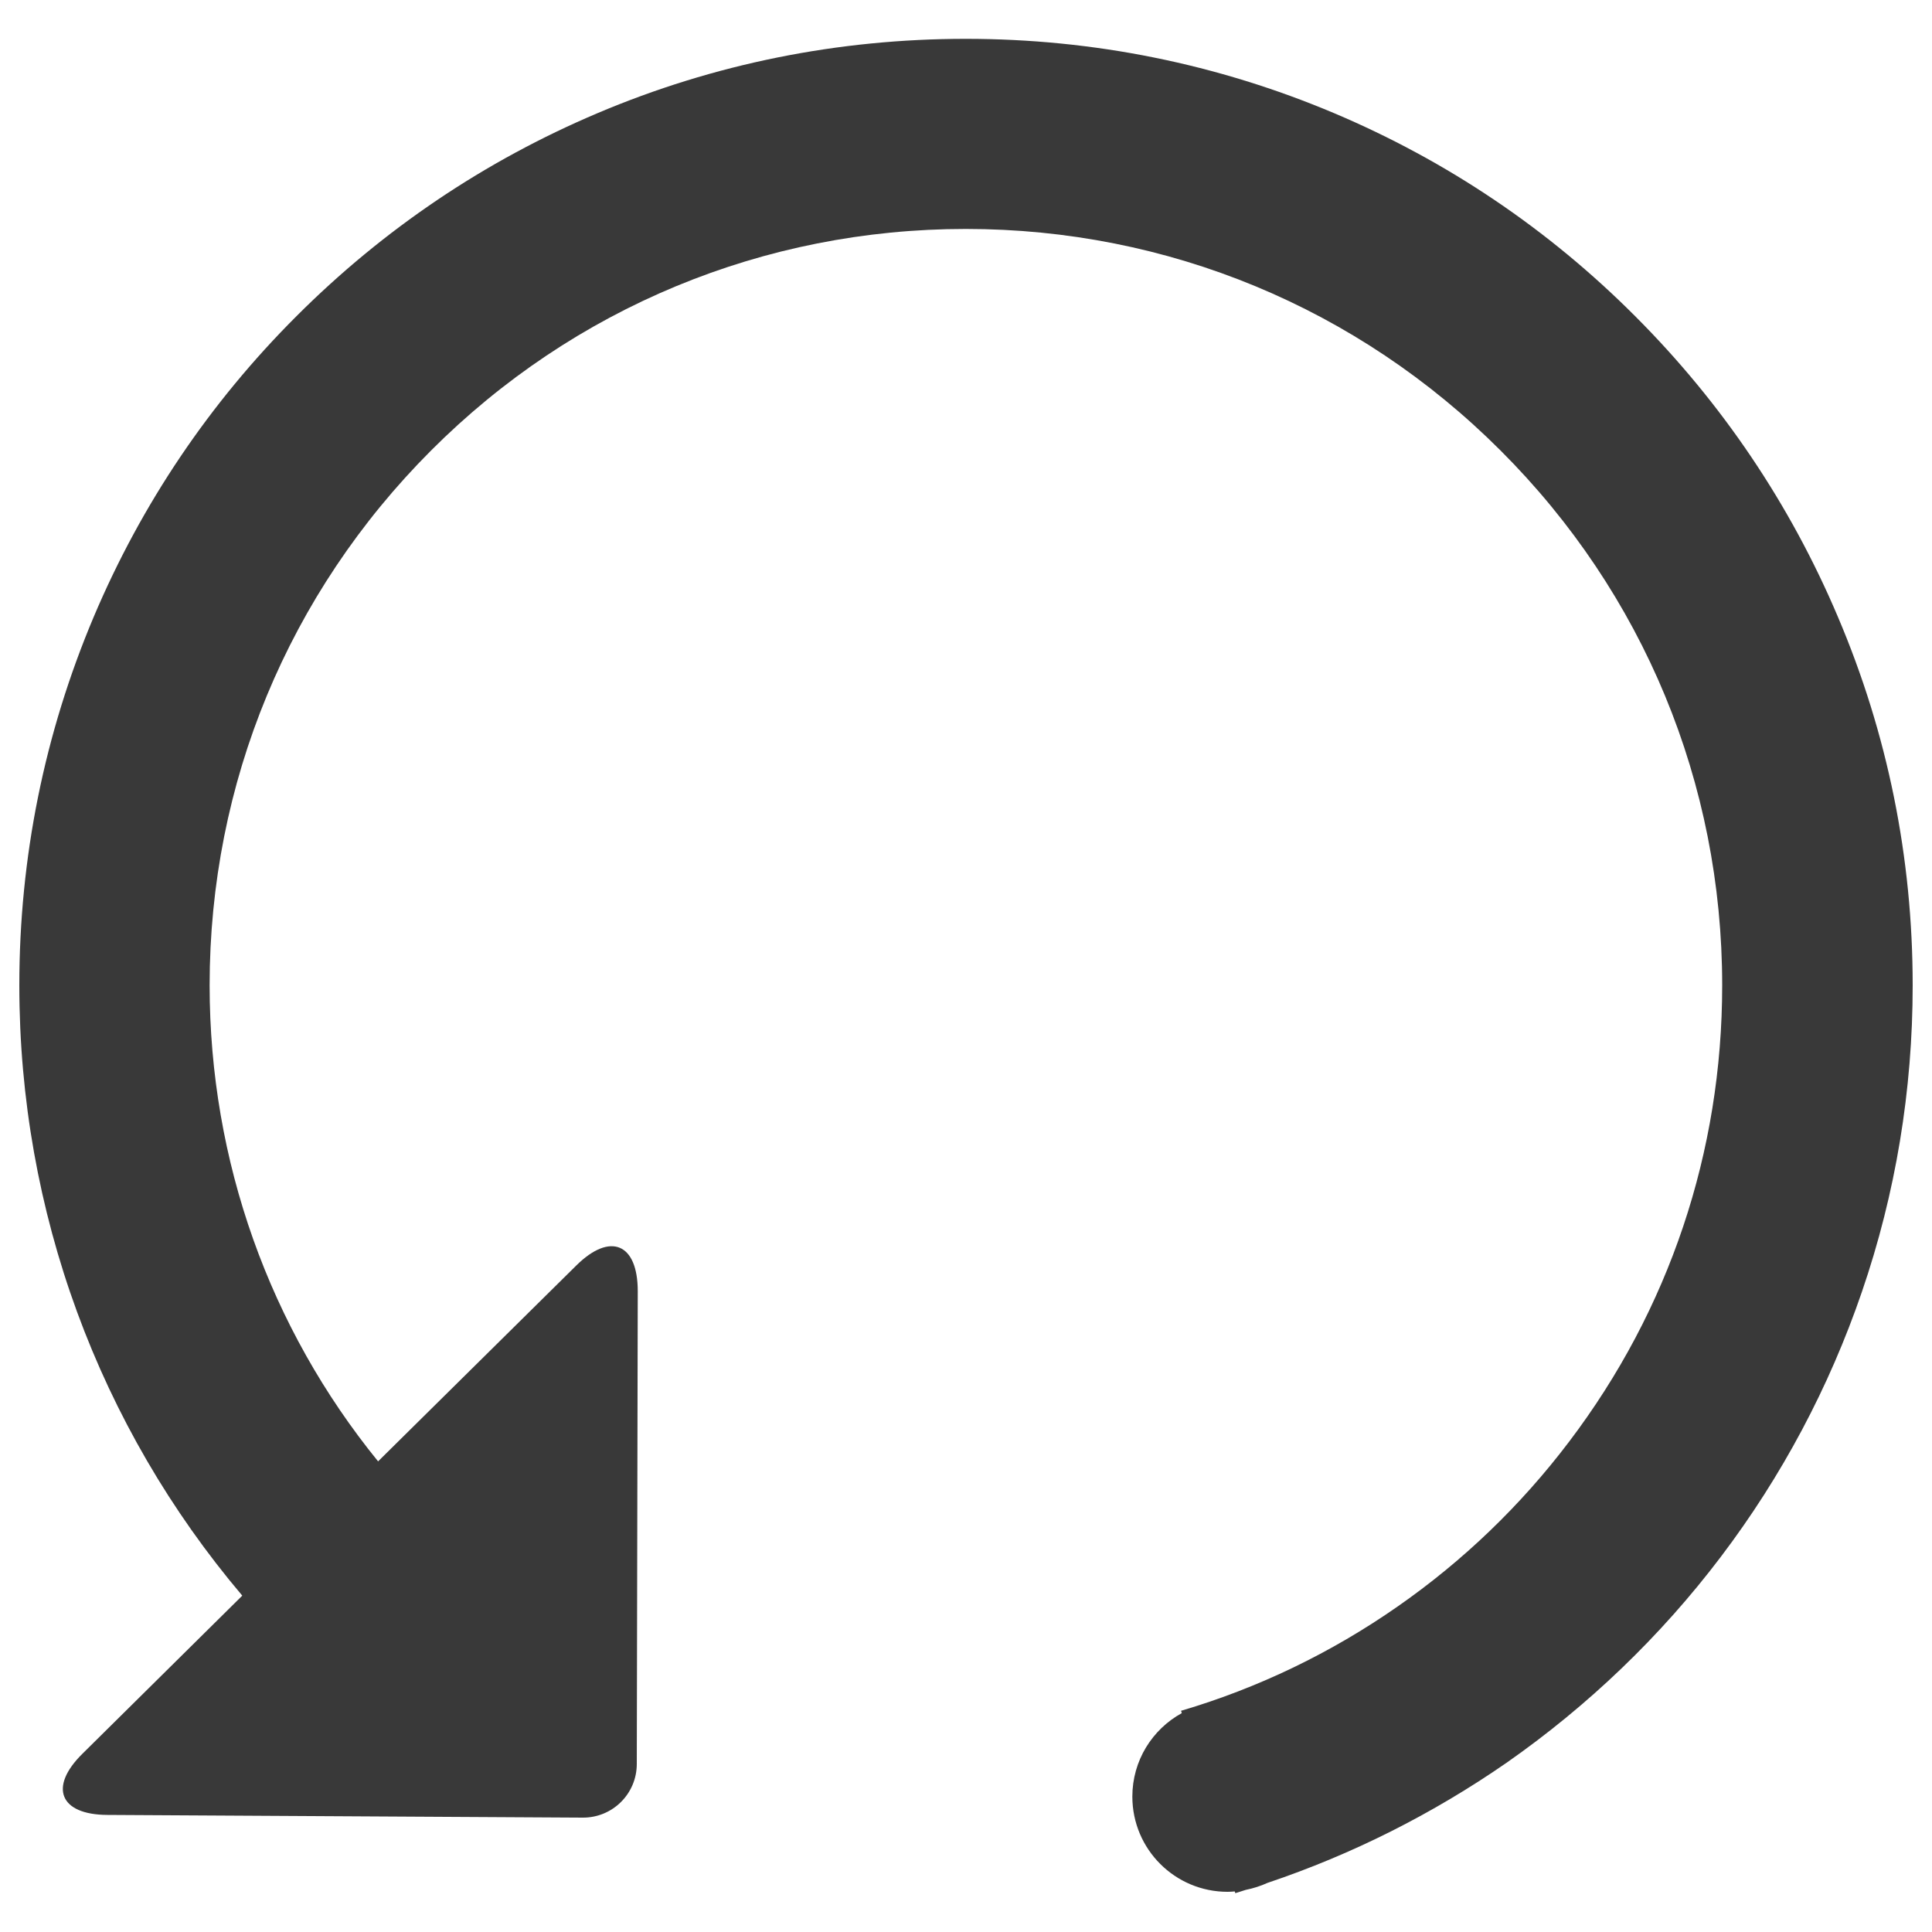
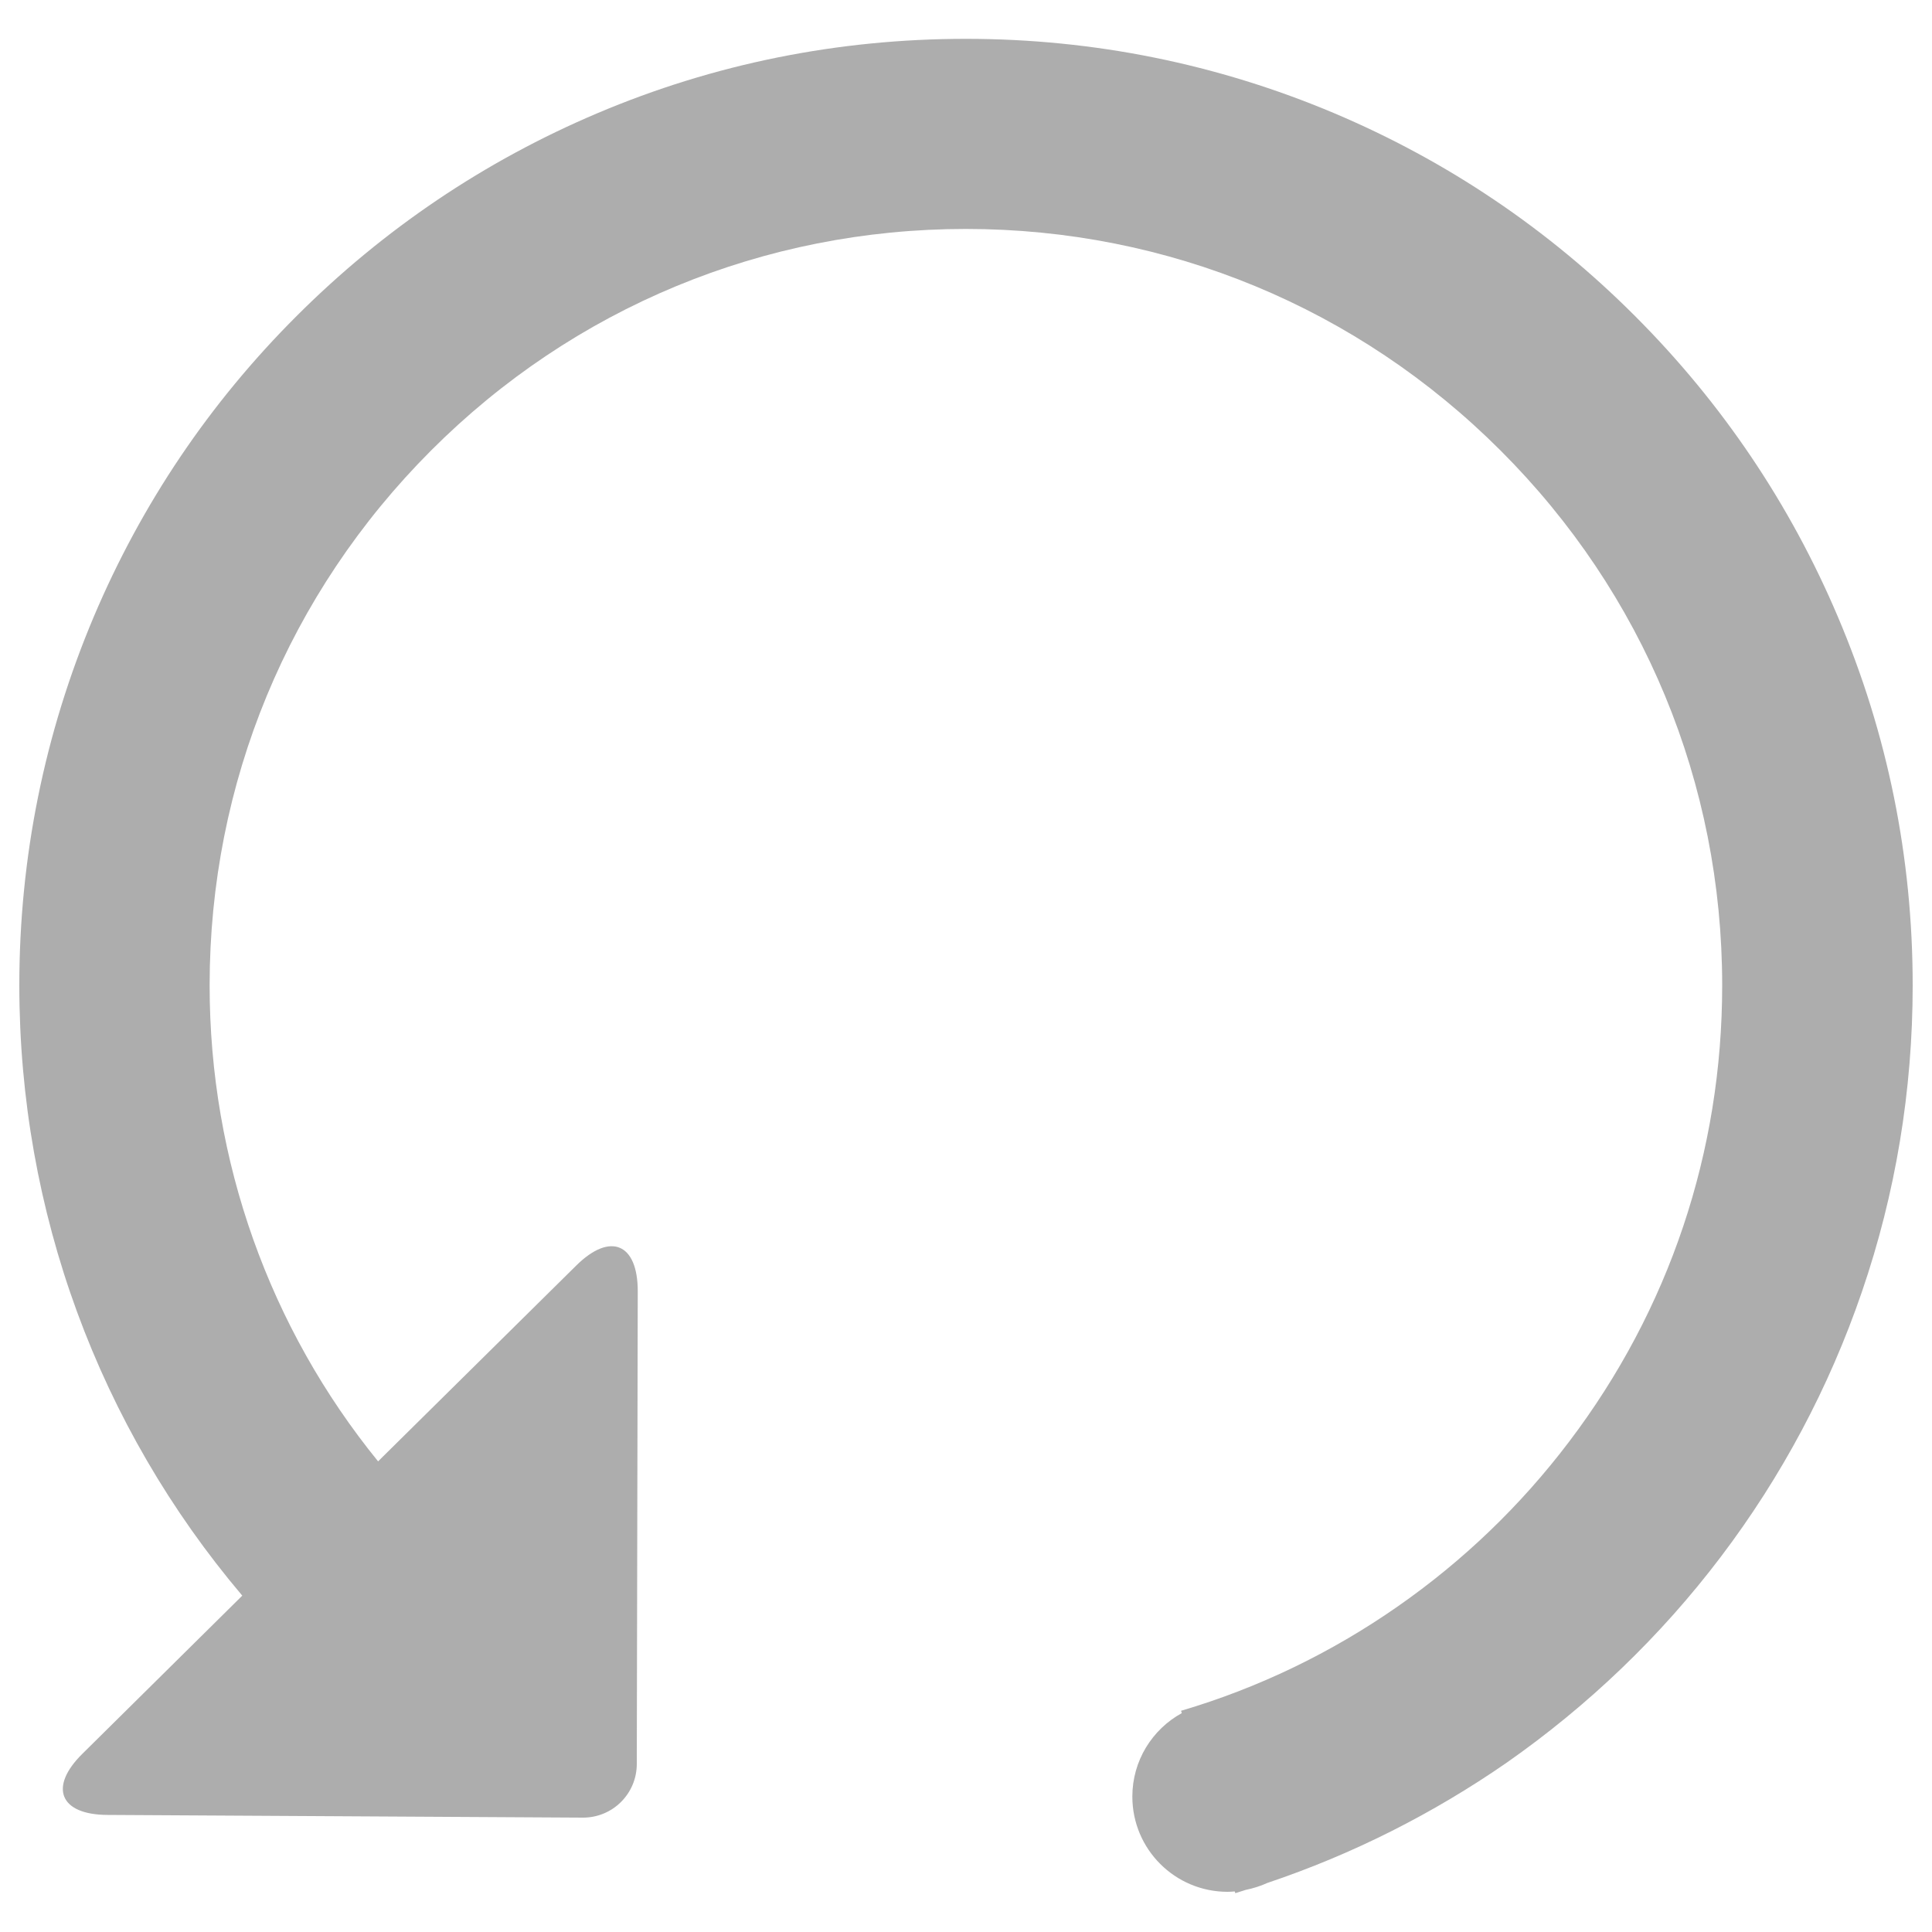
<svg xmlns="http://www.w3.org/2000/svg" version="1.1" x="0px" y="0px" viewBox="0 0 1000 1000" enable-background="new 0 0 1000 1000">
  <g transform="matrix(0, -0.999999, 0.999999, 0, -0.100048, 999.8999)">
-     <path d="M 21.7 644.901 C 21.1 643.101 20.6 641.301 20 639.501 L 20.9 639.201 C 20.8 638.001 20.7 636.701 20.7 635.501 C 20.7 608.301 42.7 586.201 70 586.201 C 88.6 586.201 104.8 596.501 113.2 611.801 L 114.4 611.401 C 126.2 651.401 144.4 689.101 168.3 723.401 C 191.9 757.301 220.6 787.201 253.6 812.201 C 322 864.101 403.7 891.501 489.9 891.501 C 594.5 891.501 692.8 850.801 766.7 776.801 C 840.6 702.901 881.4 604.501 881.4 500.001 C 881.4 395.501 840.7 297.101 766.7 223.201 C 692.7 149.301 594.5 108.601 489.9 108.601 C 398.9 108.601 312.5 139.701 243.5 195.801 L 344.9 298.401 C 362.3 316.001 356.3 330.201 331.6 330.201 L 86.9 329.701 C 71.4 329.701 59 317.101 59.1 301.701 L 60.5 55.701 C 60.6 31.001 74.9 25.201 92.2 42.801 L 174 125.501 C 261.6 51.301 372.8 10.101 489.9 10.101 C 556 10.101 620.2 23.101 680.6 48.601 C 739 73.301 791.4 108.601 836.3 153.601 C 881.3 198.601 916.6 251.001 941.3 309.301 C 966.9 369.701 979.8 433.901 979.8 500.001 C 979.8 566.101 966.8 630.301 941.3 690.701 C 916.6 749.101 881.3 801.501 836.3 846.401 C 791.3 891.401 738.9 926.701 680.6 951.401 C 620.2 977.101 556.1 990.101 489.9 990.101 C 435.6 990.101 382.2 981.301 331.2 963.801 C 281.9 946.901 235.8 922.401 194.1 890.801 C 152.9 859.601 117.1 822.201 87.5 779.901 C 61 741.601 40.1 700.101 25.3 656.101 C 23.7 652.601 22.5 648.801 21.7 644.901 L 21.7 644.901 Z" style="fill: rgb(57, 57, 57);" />
+     <path d="M 21.7 644.901 C 21.1 643.101 20.6 641.301 20 639.501 L 20.9 639.201 C 20.8 638.001 20.7 636.701 20.7 635.501 C 20.7 608.301 42.7 586.201 70 586.201 C 88.6 586.201 104.8 596.501 113.2 611.801 L 114.4 611.401 C 126.2 651.401 144.4 689.101 168.3 723.401 C 191.9 757.301 220.6 787.201 253.6 812.201 C 322 864.101 403.7 891.501 489.9 891.501 C 594.5 891.501 692.8 850.801 766.7 776.801 C 840.6 702.901 881.4 604.501 881.4 500.001 C 881.4 395.501 840.7 297.101 766.7 223.201 C 692.7 149.301 594.5 108.601 489.9 108.601 C 398.9 108.601 312.5 139.701 243.5 195.801 L 344.9 298.401 C 362.3 316.001 356.3 330.201 331.6 330.201 L 86.9 329.701 C 71.4 329.701 59 317.101 59.1 301.701 L 60.5 55.701 C 60.6 31.001 74.9 25.201 92.2 42.801 L 174 125.501 C 261.6 51.301 372.8 10.101 489.9 10.101 C 556 10.101 620.2 23.101 680.6 48.601 C 739 73.301 791.4 108.601 836.3 153.601 C 881.3 198.601 916.6 251.001 941.3 309.301 C 966.9 369.701 979.8 433.901 979.8 500.001 C 979.8 566.101 966.8 630.301 941.3 690.701 C 916.6 749.101 881.3 801.501 836.3 846.401 C 791.3 891.401 738.9 926.701 680.6 951.401 C 620.2 977.101 556.1 990.101 489.9 990.101 C 435.6 990.101 382.2 981.301 331.2 963.801 C 281.9 946.901 235.8 922.401 194.1 890.801 C 152.9 859.601 117.1 822.201 87.5 779.901 C 61 741.601 40.1 700.101 25.3 656.101 C 23.7 652.601 22.5 648.801 21.7 644.901 L 21.7 644.901 Z" style="fill: rgb(173, 173, 173);" />
  </g>
</svg>
